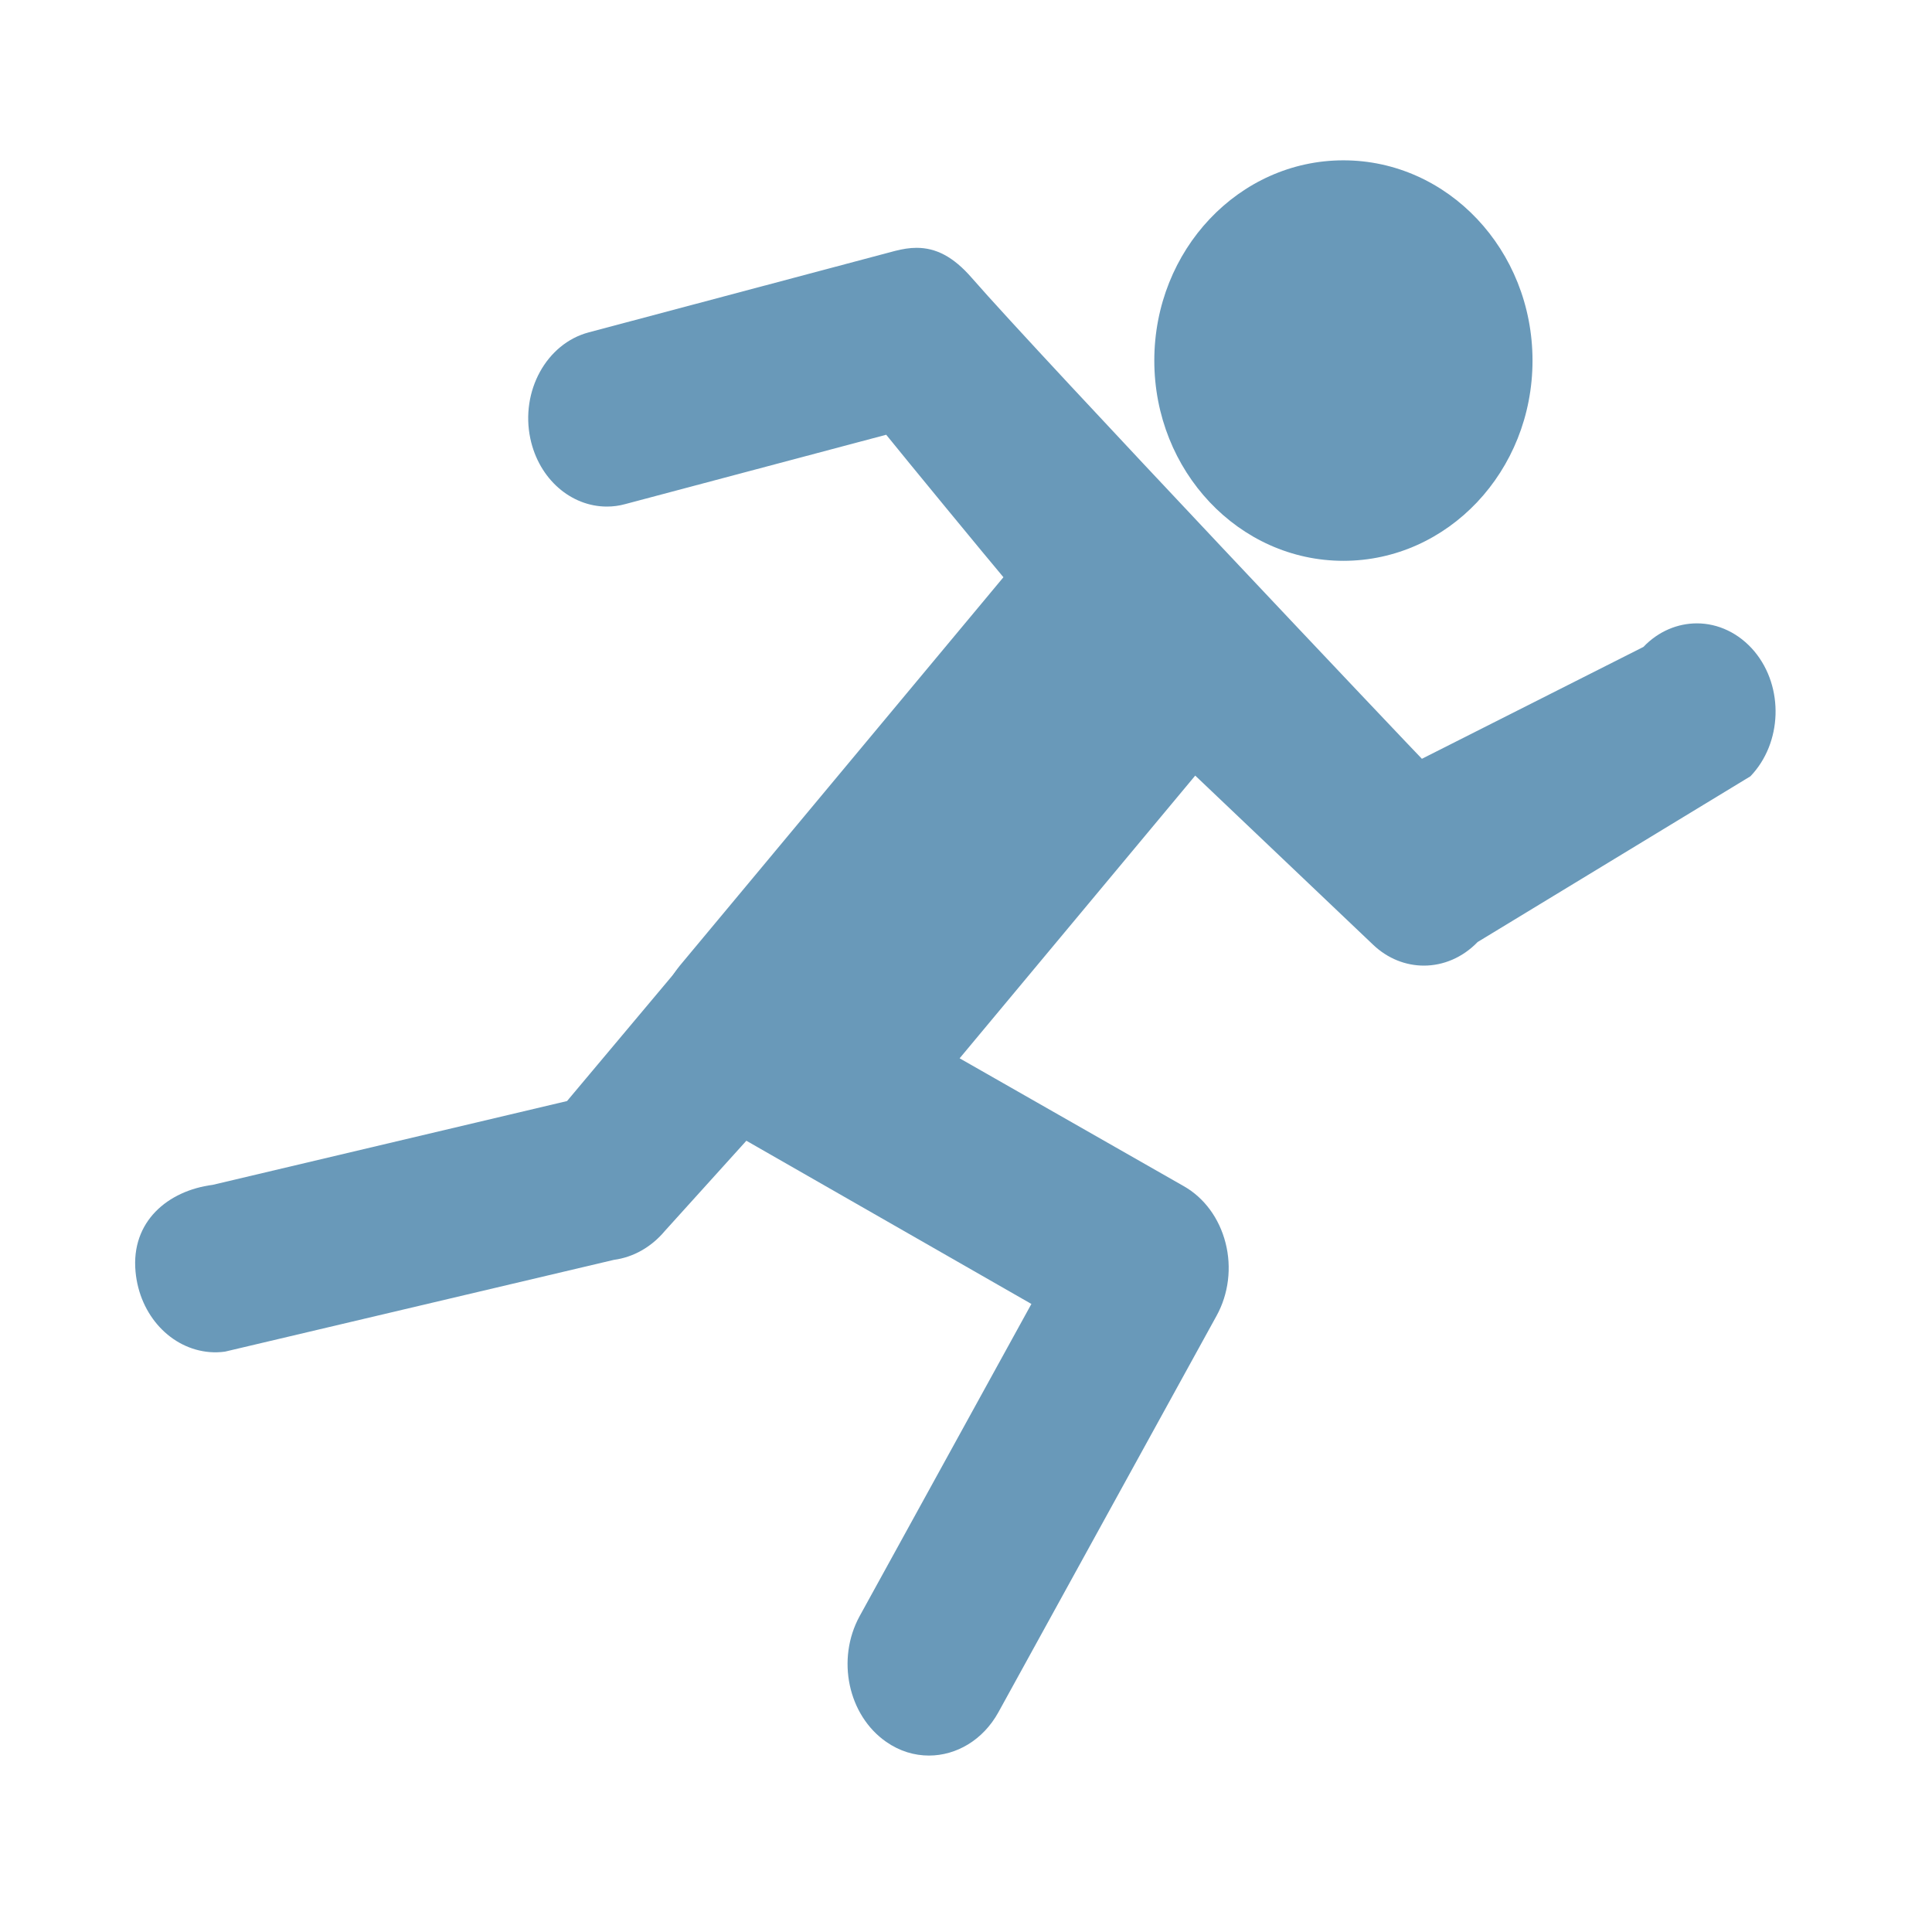
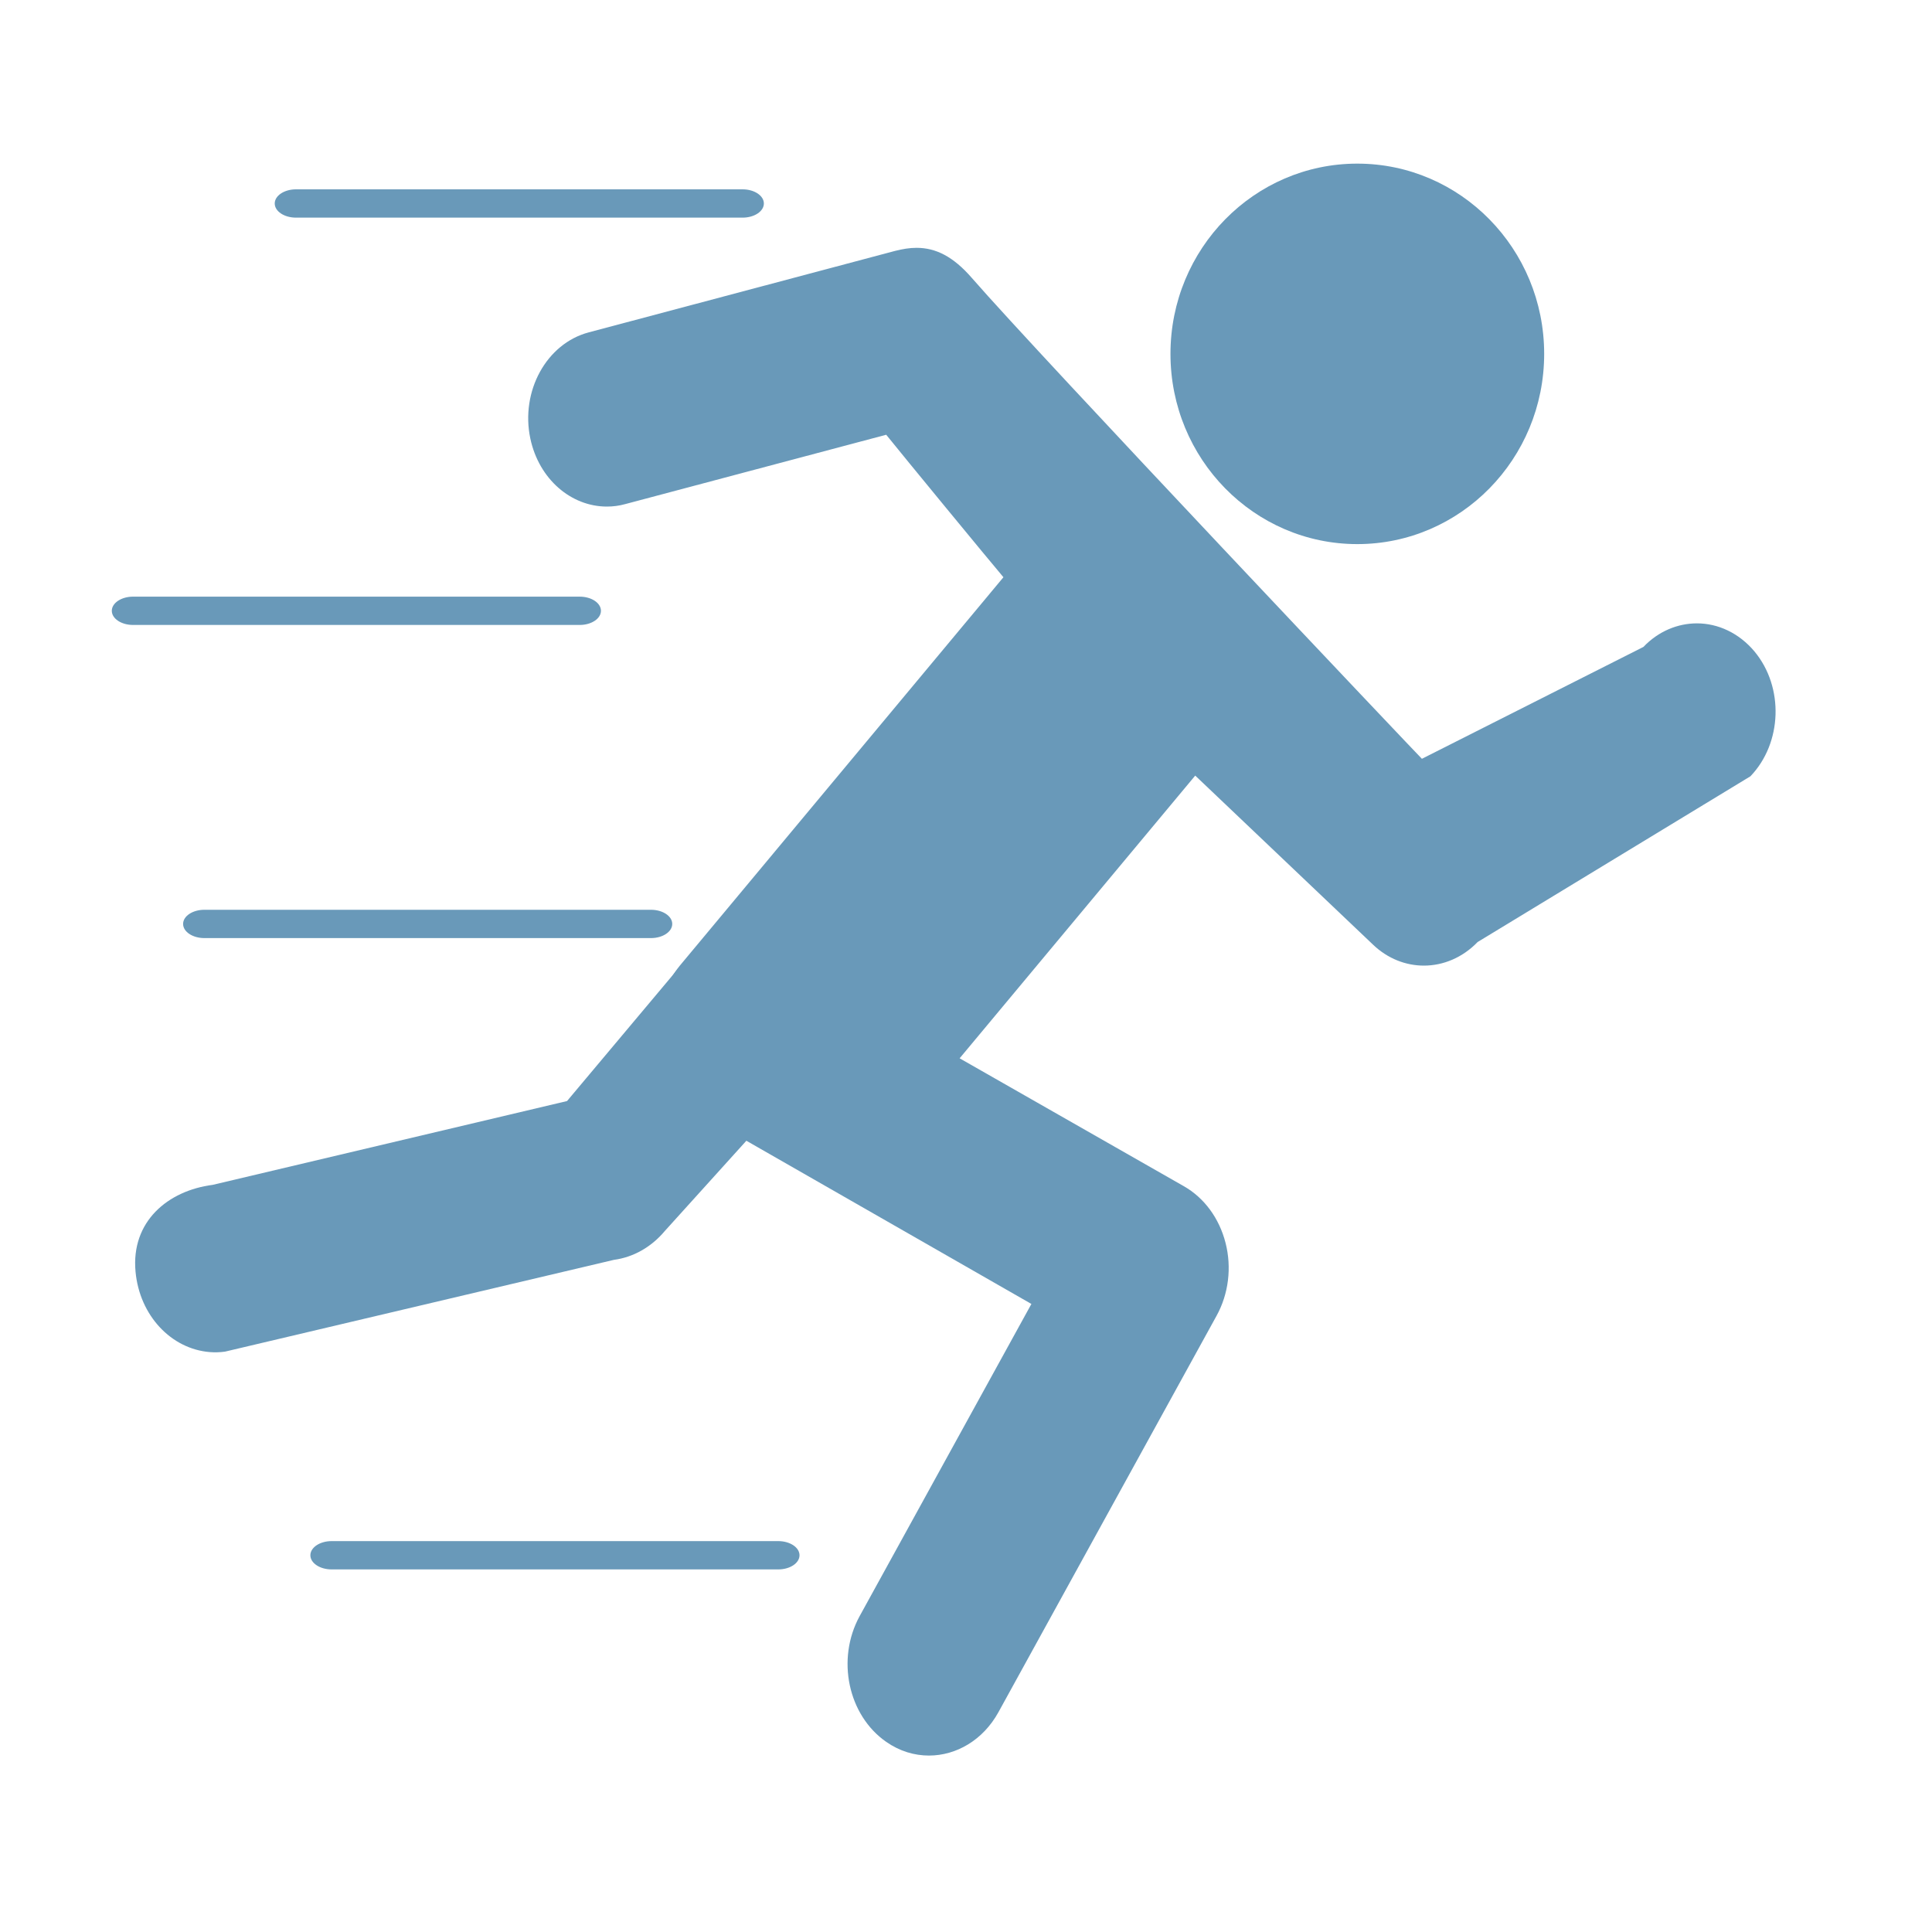
<svg xmlns="http://www.w3.org/2000/svg" version="1.1" id="Capa_1" x="0px" y="0px" width="40" height="40" viewBox="0 0 40 40" xml:space="preserve">
  <defs id="defs3028" />
  <path d="m 4.404,24.531 c -0.928,0.12 -1.694,0.758 -1.598,1.796 0.084,0.915 0.742,1.6 1.532,1.666 0.105,0.009 0.214,0.006 0.321,-0.009 l 8.051,-1.9 c 0.402,-0.054 0.773,-0.263 1.052,-0.595 l 4.341,-4.804 -1.995,0.579 c -0.702,-0.476 0.589,-3.322 0.485,-4.25 l -4.853,5.782 z" id="path2990" style="fill:#6999b9;fill-opacity:1" />
-   <circle cx="744.268" cy="151.106" r="105.4" id="circle2992" d="m 849.668,151.106 c 0,58.211 -47.189,105.4 -105.4,105.4 -58.211,0 -105.4,-47.189 -105.4,-105.4 0,-58.211 47.189,-105.4 105.4,-105.4 58.211,0 105.4,47.189 105.4,105.4 z" transform="matrix(0.03714629,0,0,0.03933524,0.167052,1.521551)" style="fill:#6999b9;fill-opacity:1" />
+   <circle cx="744.268" cy="151.106" r="105.4" id="circle2992" d="m 849.668,151.106 c 0,58.211 -47.189,105.4 -105.4,105.4 -58.211,0 -105.4,-47.189 -105.4,-105.4 0,-58.211 47.189,-105.4 105.4,-105.4 58.211,0 105.4,47.189 105.4,105.4 z" style="fill:#6999b9;fill-opacity:1" transform="matrix(0.03670335,0,0,0.03736848,0.7847311,1.679806)" />
  <path d="M 20.123,5.757 C 19.734,5.308 19.372,5.131 18.976,5.131 c -0.144,0 -0.288,0.024 -0.442,0.063 l -6.344,1.687 c -0.877,0.232 -1.417,1.219 -1.21,2.199 0.179,0.842 0.845,1.408 1.585,1.408 0.126,0 0.253,-0.016 0.379,-0.051 l 5.404,-1.436 c 0.351,0.437 2.108,2.573 2.427,2.95 l 0,0 c -2.234,2.683 -4.468,5.361 -6.702,8.044 -0.035,0.043 -0.067,0.087 -0.098,0.13 -0.652,0.932 -0.452,2.396 0.53,2.95 l 1.189,0.681 5.66,3.241 -3.556,6.463 c -0.487,0.889 -0.242,2.053 0.551,2.604 0.277,0.193 0.582,0.283 0.884,0.283 l 0,0 c 0.565,0 1.119,-0.319 1.438,-0.897 l 4.517,-8.209 c 0.249,-0.452 0.316,-0.999 0.186,-1.507 -0.13,-0.511 -0.442,-0.936 -0.866,-1.176 l -4.64,-2.647 4.878,-5.853 3.682,3.501 c 0.305,0.291 0.68,0.433 1.052,0.433 0.4,0 0.8,-0.165 1.112,-0.488 L 36.241,16.072 c 0.659,-0.688 0.698,-1.845 0.084,-2.584 -0.323,-0.385 -0.758,-0.582 -1.192,-0.582 -0.396,0 -0.796,0.161 -1.108,0.488 l -4.586,2.316 c -0.004,0.004 -7.93,-8.359 -9.315,-9.952 z" id="path2994" style="fill:#6999b9;fill-opacity:1" />
-   <g id="g2996" transform="translate(4.0272116e-4,-862.406)" />
-   <g id="g2998" transform="translate(4.0272116e-4,-862.406)" />
-   <g id="g3000" transform="translate(4.0272116e-4,-862.406)" />
-   <g id="g3002" transform="translate(4.0272116e-4,-862.406)" />
-   <g id="g3004" transform="translate(4.0272116e-4,-862.406)" />
-   <g id="g3006" transform="translate(4.0272116e-4,-862.406)" />
-   <g id="g3008" transform="translate(4.0272116e-4,-862.406)" />
-   <g id="g3010" transform="translate(4.0272116e-4,-862.406)" />
-   <g id="g3012" transform="translate(4.0272116e-4,-862.406)" />
-   <g id="g3014" transform="translate(4.0272116e-4,-862.406)" />
-   <g id="g3016" transform="translate(4.0272116e-4,-862.406)" />
-   <g id="g3018" transform="translate(4.0272116e-4,-862.406)" />
-   <g id="g3020" transform="translate(4.0272116e-4,-862.406)" />
-   <g id="g3022" transform="translate(4.0272116e-4,-862.406)" />
-   <g id="g3024" transform="translate(4.0272116e-4,-862.406)" />
+   <g id="g2996" transform="translate(4.0272116e-4,-862.406)" style="fill:#6999b9;fill-opacity:1" />
+   <g id="g2998" transform="translate(4.0272116e-4,-862.406)" style="fill:#6999b9;fill-opacity:1" />
+   <g id="g3000" transform="translate(4.0272116e-4,-862.406)" style="fill:#6999b9;fill-opacity:1" />
+   <g id="g3002" transform="translate(4.0272116e-4,-862.406)" style="fill:#6999b9;fill-opacity:1" />
+   <g id="g3004" transform="translate(4.0272116e-4,-862.406)" style="fill:#6999b9;fill-opacity:1" />
+   <g id="g3006" transform="translate(4.0272116e-4,-862.406)" style="fill:#6999b9;fill-opacity:1" />
+   <g id="g3008" transform="translate(4.0272116e-4,-862.406)" style="fill:#6999b9;fill-opacity:1" />
+   <g id="g3010" transform="translate(4.0272116e-4,-862.406)" style="fill:#6999b9;fill-opacity:1" />
+   <g id="g3012" transform="translate(4.0272116e-4,-862.406)" style="fill:#6999b9;fill-opacity:1" />
+   <g id="g3014" transform="translate(4.0272116e-4,-862.406)" style="fill:#6999b9;fill-opacity:1" />
+   <g id="g3016" transform="translate(4.0272116e-4,-862.406)" style="fill:#6999b9;fill-opacity:1" />
+   <g id="g3018" transform="translate(4.0272116e-4,-862.406)" style="fill:#6999b9;fill-opacity:1" />
+   <g id="g3020" transform="translate(4.0272116e-4,-862.406)" style="fill:#6999b9;fill-opacity:1" />
+   <g id="g3022" transform="translate(4.0272116e-4,-862.406)" style="fill:#6999b9;fill-opacity:1" />
+   <g id="g3024" transform="translate(4.0272116e-4,-862.406)" style="fill:#6999b9;fill-opacity:1" />
+   <path id="path8" d="m 6.128,4.506 h 9.247 c 0.243,0 0.44,-0.131 0.44,-0.293 0,-0.162 -0.197,-0.293 -0.44,-0.293 H 6.128 c -0.243,0 -0.44,0.131 -0.44,0.293 0,0.162 0.197,0.293 0.44,0.293 z" style="fill:#6999b9;fill-opacity:1" />
+   <path id="path8-5" d="m 2.755,12.939 h 9.247 c 0.243,0 0.44,-0.131 0.44,-0.293 0,-0.162 -0.197,-0.293 -0.44,-0.293 H 2.755 c -0.243,0 -0.44,0.131 -0.44,0.293 0,0.162 0.197,0.293 0.44,0.293 z" style="fill:#6999b9;fill-opacity:1" />
+   <path id="path8-5-1" d="m 4.231,19.422 h 9.247 c 0.243,0 0.44,-0.131 0.44,-0.293 0,-0.162 -0.197,-0.293 -0.44,-0.293 H 4.231 c -0.243,0 -0.44,0.131 -0.44,0.293 0,0.162 0.197,0.293 0.44,0.293 z" style="fill:#6999b9;fill-opacity:1" />
+   <path id="path8-5-1-9" d="m 6.866,32.493 h 9.247 c 0.243,0 0.44,-0.131 0.44,-0.293 0,-0.162 -0.197,-0.293 -0.44,-0.293 H 6.866 c -0.243,0 -0.44,0.131 -0.44,0.293 0,0.162 0.197,0.293 0.44,0.293 z" style="fill:#6999b9;fill-opacity:1" />
</svg>
